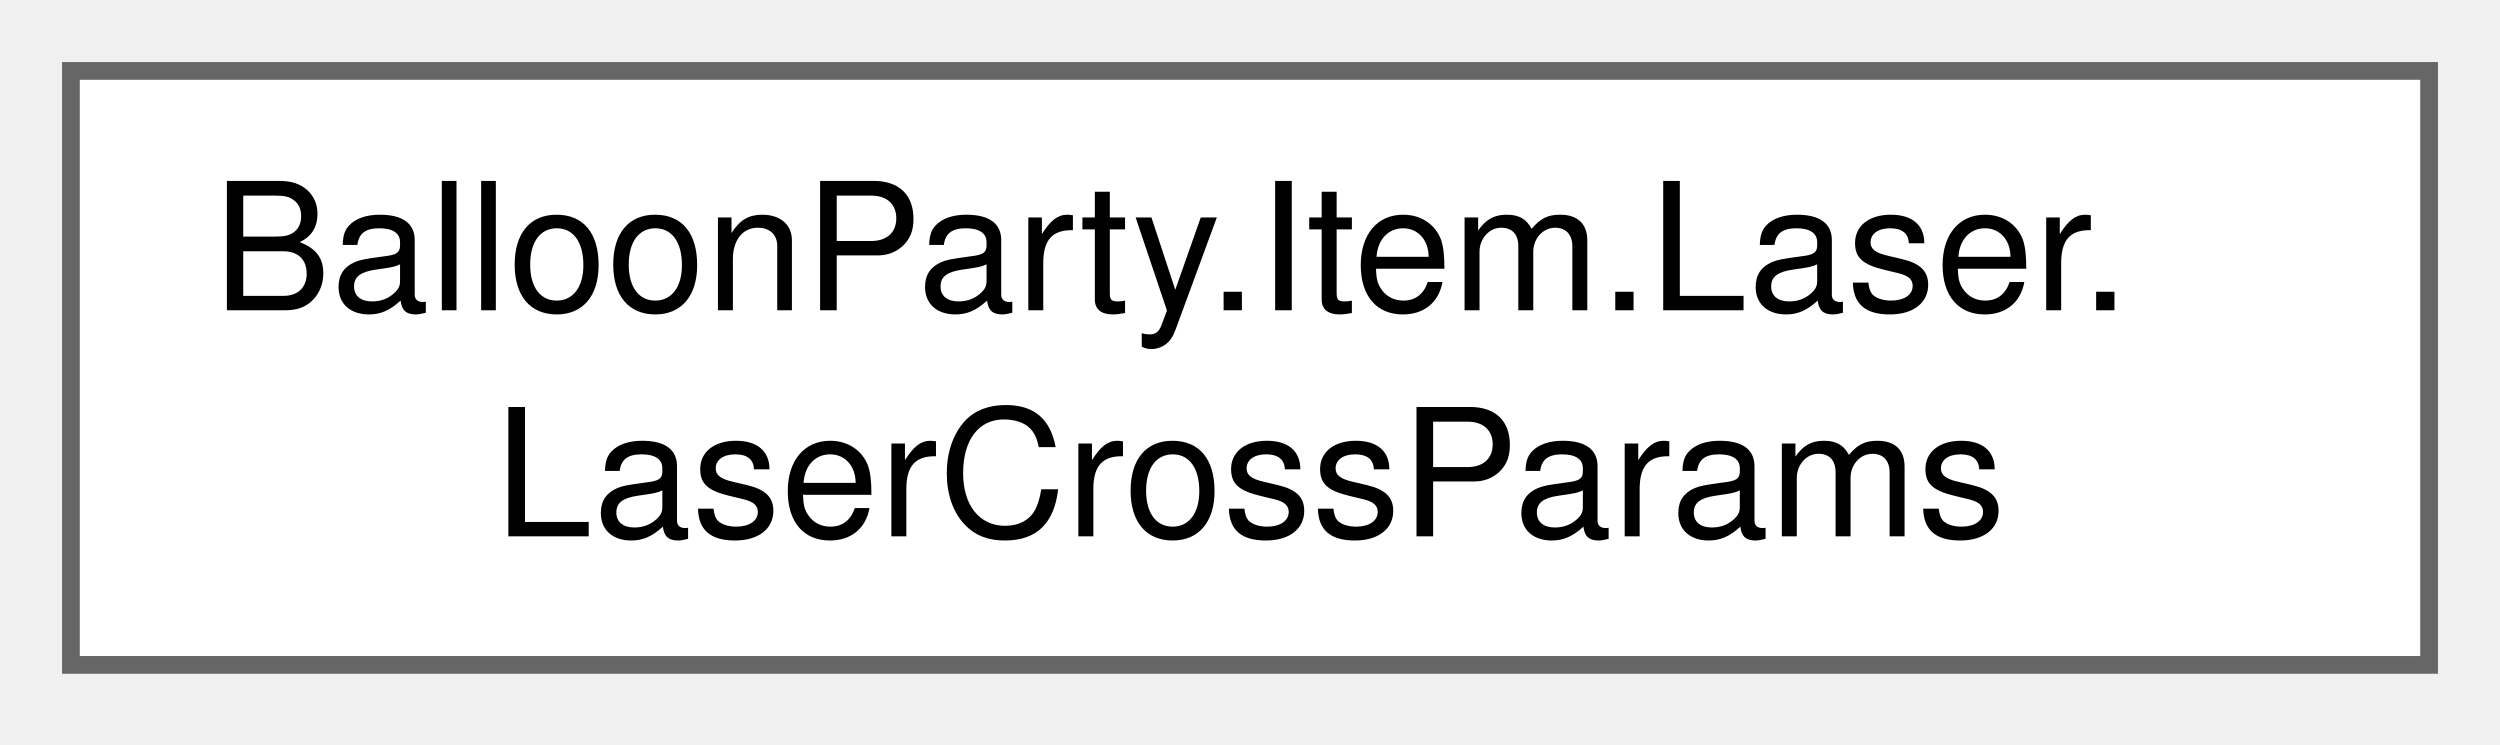
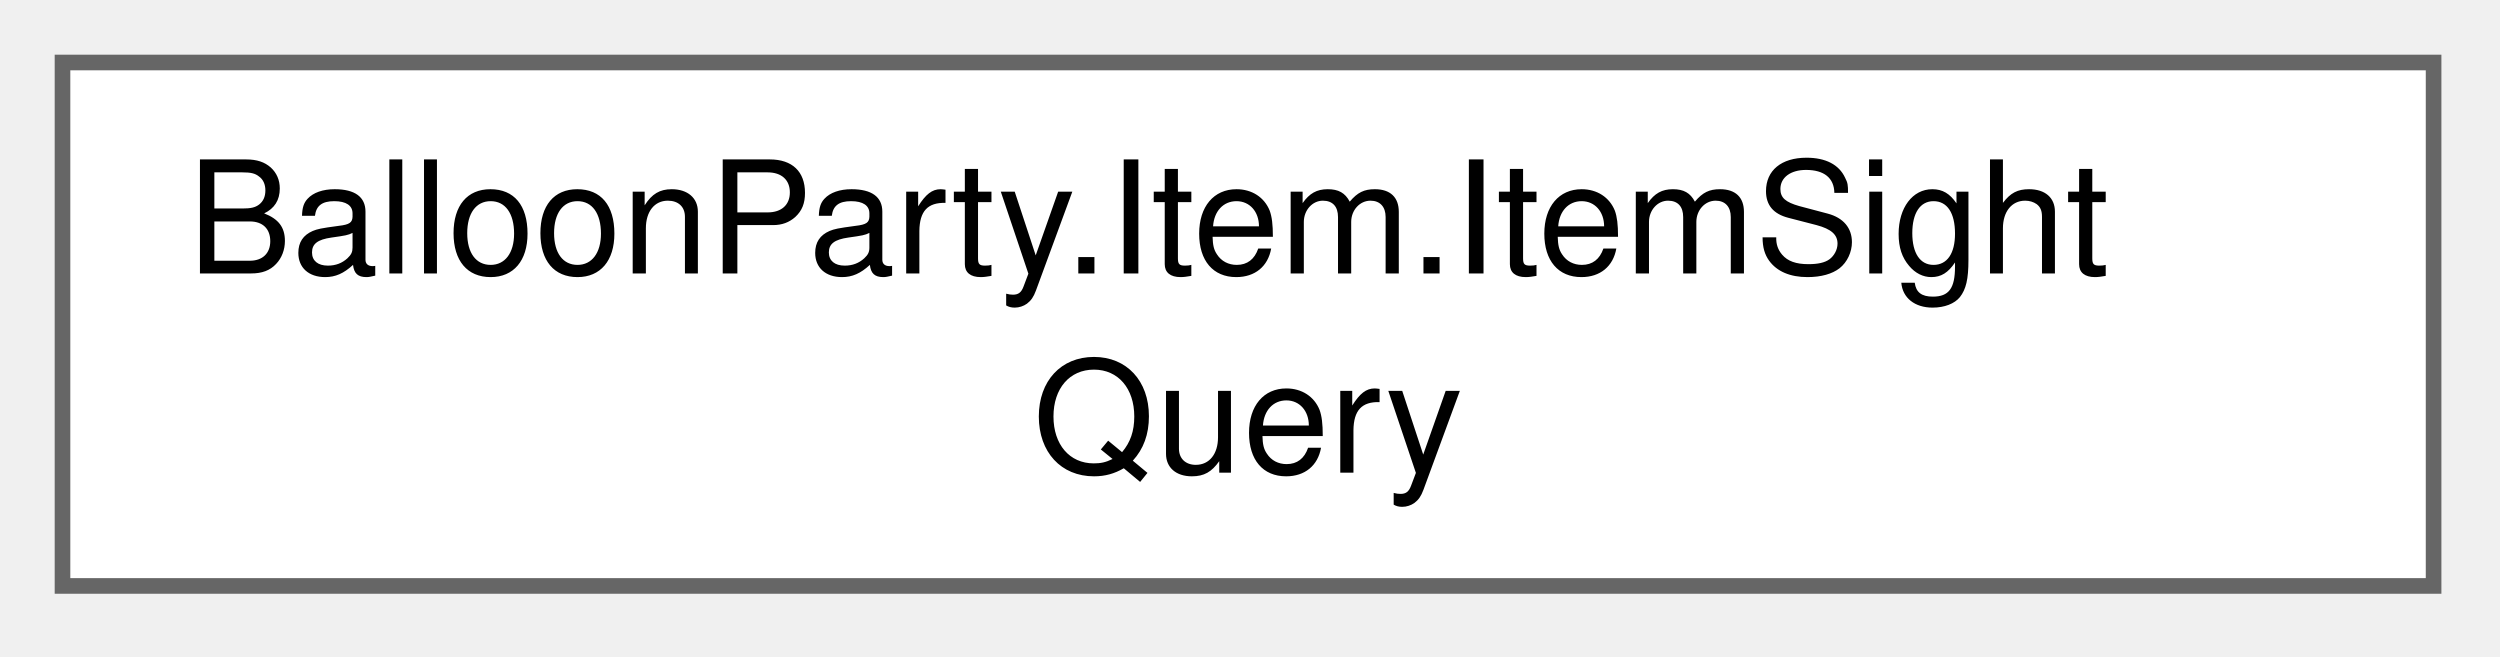
- <svg xmlns="http://www.w3.org/2000/svg" xmlns:xlink="http://www.w3.org/1999/xlink" width="141pt" height="42pt" viewBox="0.00 0.00 141.00 42.00">
+ <svg xmlns="http://www.w3.org/2000/svg" xmlns:xlink="http://www.w3.org/1999/xlink" width="160pt" height="42pt" viewBox="0.00 0.00 160.00 42.00">
  <g id="graph0" class="graph" transform="scale(1 1) rotate(0) translate(4 37.5)">
    <g id="Node000000" class="node">
      <g id="a_Node000000">
-         <a xlink:href="structBalloonParty_1_1Item_1_1Laser_1_1LaserCrossParams.html" target="_top" xlink:title="Laser-core scalars — mirrors LaserSettings's cast geometry only (colour-cycle/ light/telegraph fields...">
-           <polygon fill="white" stroke="#666666" points="133,-33.5 0,-33.5 0,0 133,0 133,-33.5" />
-           <text xml:space="preserve" text-anchor="start" x="8" y="-20" font-family="Helvetica,sans-Serif" font-size="10.00">BalloonParty.Item.Laser.</text>
-           <text xml:space="preserve" text-anchor="middle" x="66.5" y="-7.25" font-family="Helvetica,sans-Serif" font-size="10.00">LaserCrossParams</text>
+         <a xlink:href="classBalloonParty_1_1Item_1_1ItemSightQuery.html" target="_top" xlink:title="The single place that scores a slot (or the whole board) against the aim's prediction trace for item-...">
+           <polygon fill="white" stroke="#666666" points="151.75,-33.5 0,-33.5 0,0 151.75,0 151.75,-33.5" />
+           <text xml:space="preserve" text-anchor="start" x="8" y="-20" font-family="Helvetica,sans-Serif" font-size="10.00">BalloonParty.Item.ItemSight</text>
+           <text xml:space="preserve" text-anchor="middle" x="75.88" y="-7.25" font-family="Helvetica,sans-Serif" font-size="10.00">Query</text>
        </a>
      </g>
    </g>
  </g>
</svg>
